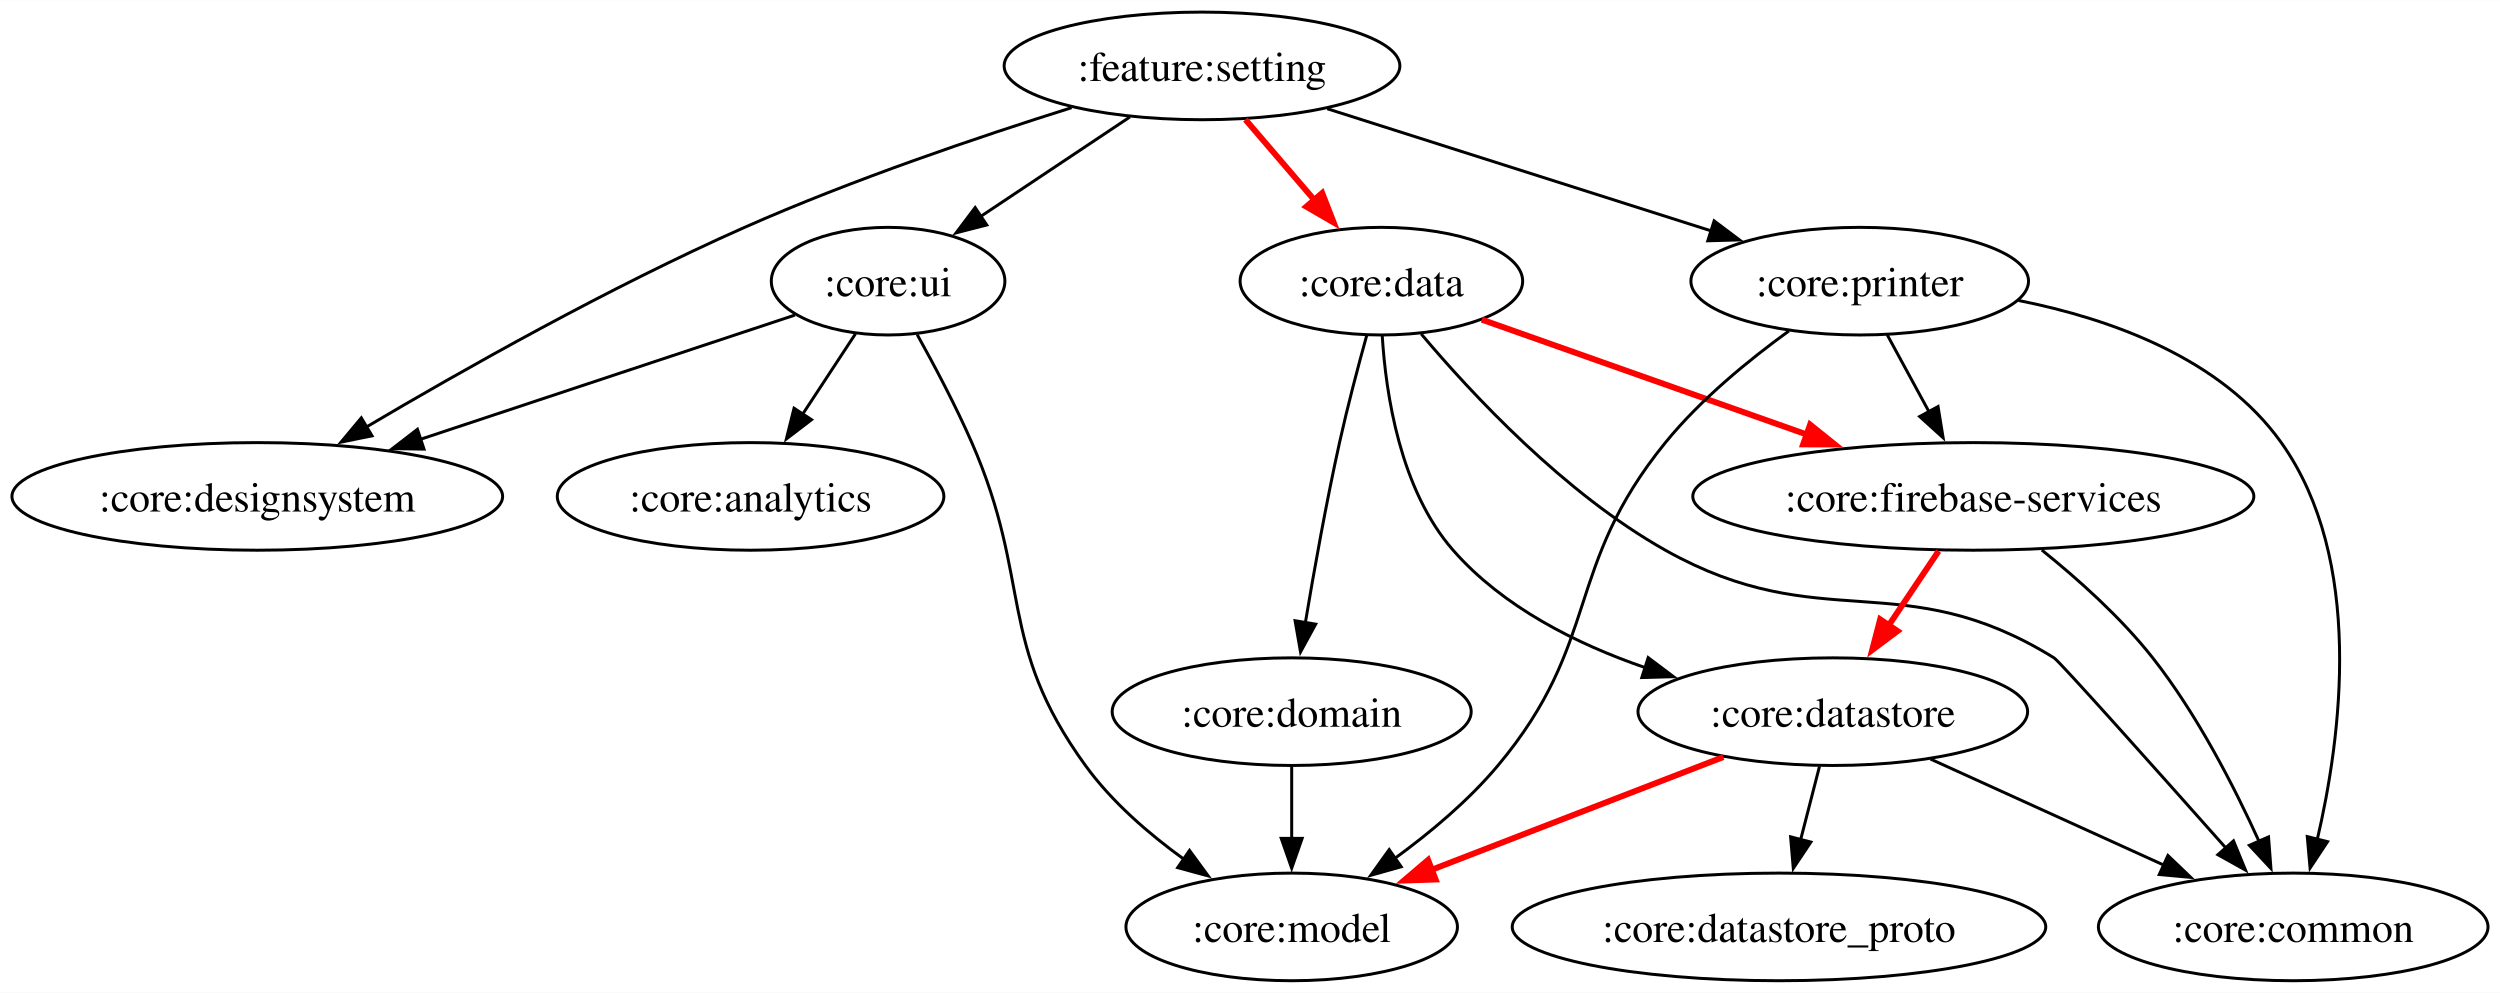
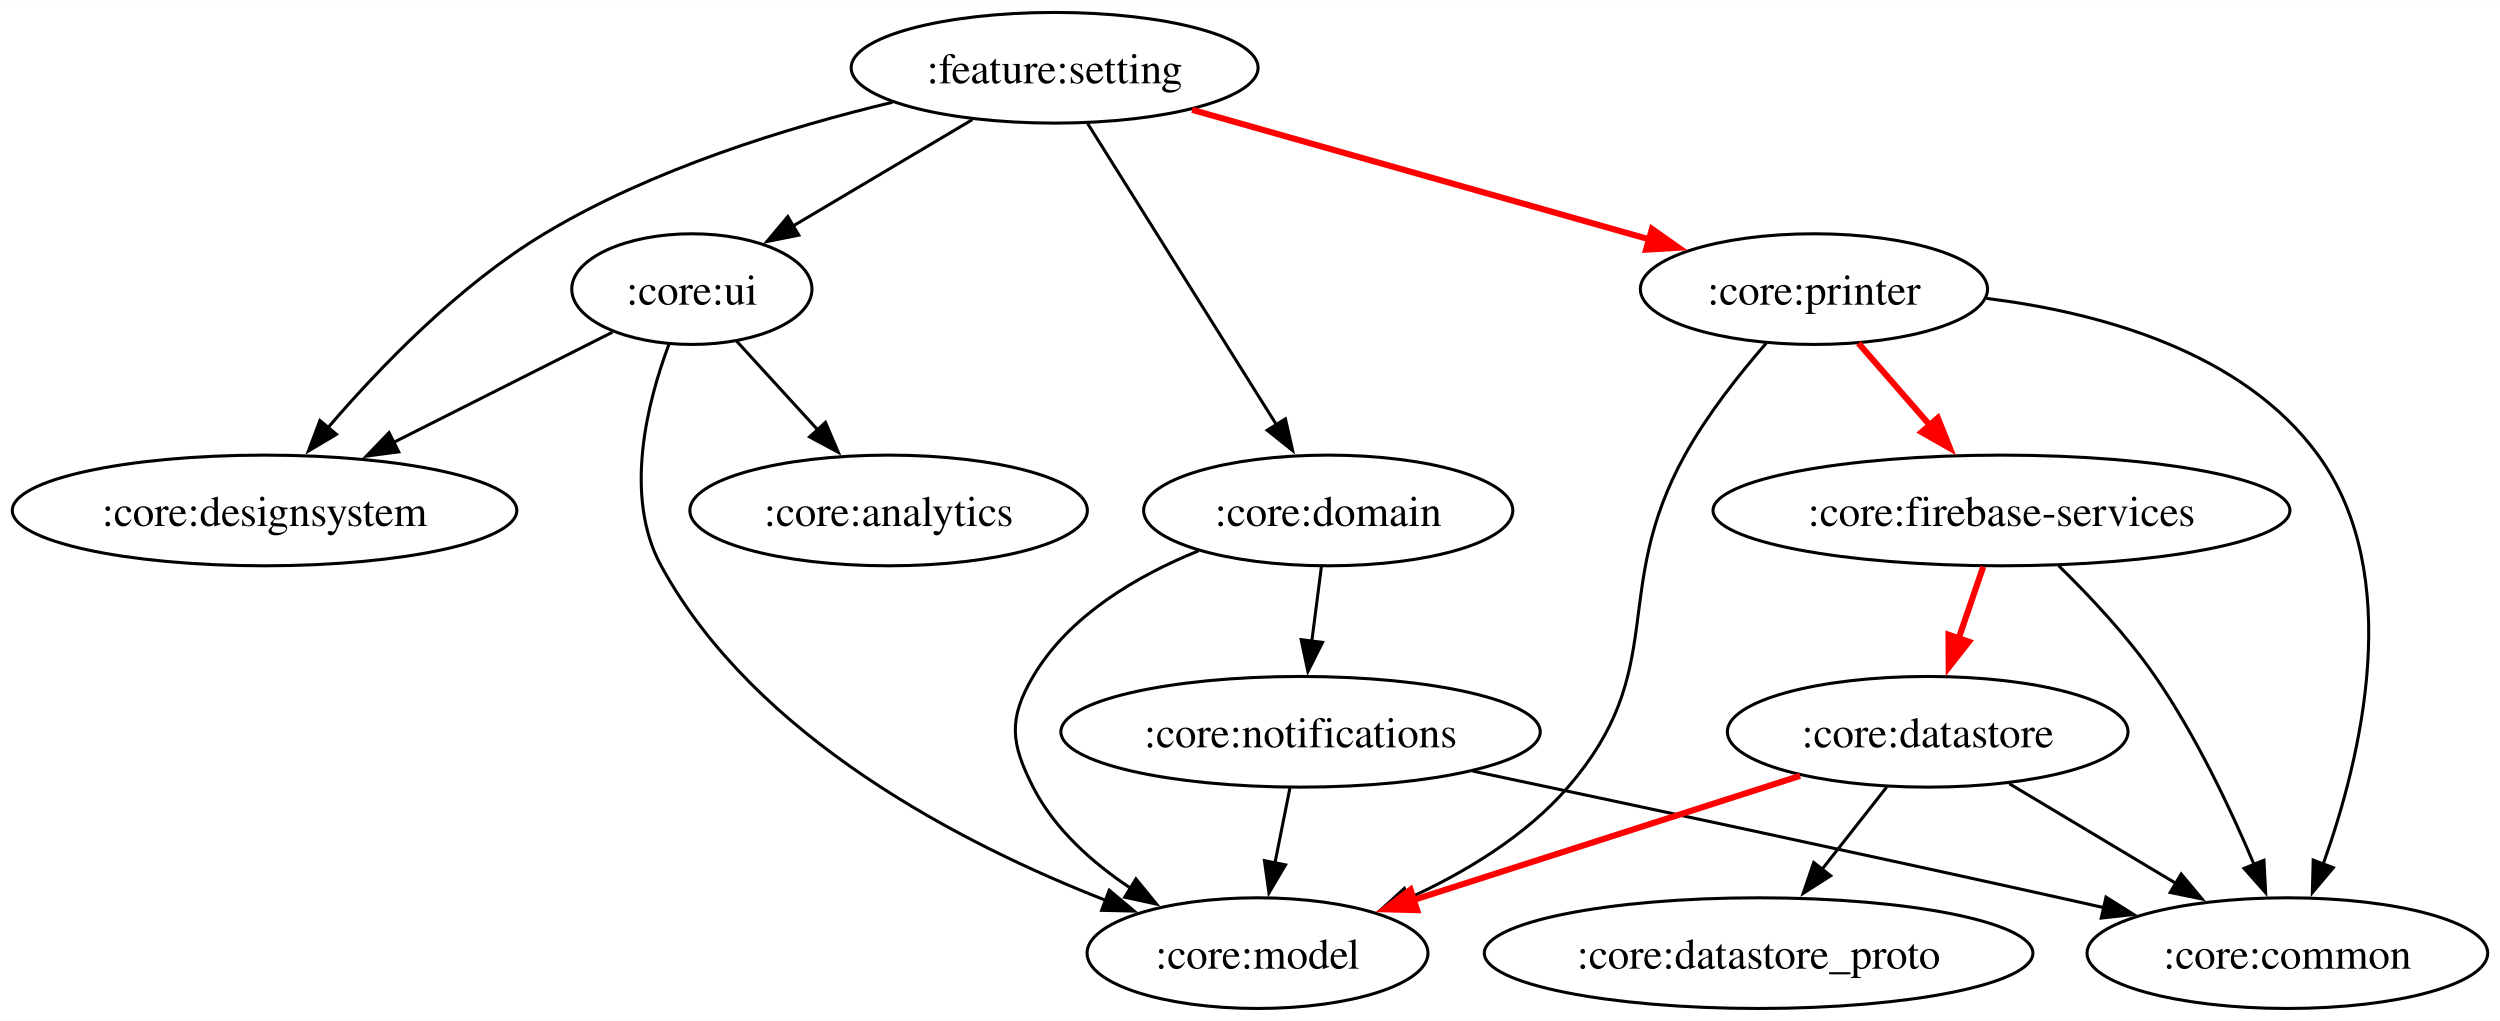
- <svg xmlns="http://www.w3.org/2000/svg" width="836pt" height="332pt" viewBox="0 0 836.23 332">
+ <svg xmlns="http://www.w3.org/2000/svg" width="1084" height="332pt" viewBox="0 0 813.23 332">
  <g class="graph">
-     <path fill="#fff" d="M0 332V0h836.23v332H0z" />
+     <path fill="#fff" d="M0 332V0h813.23v332H0z" />
    <g class="node" transform="translate(4 328)">
-       <ellipse cx="398.06" cy="-306" fill="none" stroke="#000" rx="66.19" ry="18" />
-       <text x="398.06" y="-300.95" font-family="Times,serif" font-size="14" text-anchor="middle">:feature:setting</text>
+       <ellipse cx="339.06" cy="-306" fill="none" stroke="#000" rx="66.19" ry="18" />
+       <text x="339.06" y="-300.95" font-family="Times,serif" font-size="14" text-anchor="middle">:feature:setting</text>
    </g>
    <g class="node" transform="translate(4 328)">
-       <ellipse cx="293.06" cy="-234" fill="none" stroke="#000" rx="39.07" ry="18" />
-       <text x="293.06" y="-228.95" font-family="Times,serif" font-size="14" text-anchor="middle">:core:ui</text>
+       <ellipse cx="221.06" cy="-234" fill="none" stroke="#000" rx="39.07" ry="18" />
+       <text x="221.06" y="-228.95" font-family="Times,serif" font-size="14" text-anchor="middle">:core:ui</text>
    </g>
    <g stroke="#000" class="edge">
-       <path fill="none" d="M377.97 39.06c-14.84 9.89-34.02 22.68-49.98 33.32" />
-       <path d="m330.06 75.2-10.26 2.64 6.38-8.46 3.88 5.82z" />
+       <path fill="none" d="M316.28 38.88c-17.32 10.28-40 23.73-58.41 34.65" />
+       <path d="m259.83 76.44-10.38 2.09 6.81-8.11 3.57 6.02z" />
    </g>
    <g class="node" transform="translate(4 328)">
      <ellipse cx="82.06" cy="-162" fill="none" stroke="#000" rx="82.06" ry="18" />
      <text x="82.06" y="-156.95" font-family="Times,serif" font-size="14" text-anchor="middle">:core:designsystem</text>
    </g>
    <g stroke="#000" class="edge">
-       <path fill="none" d="M358.45 35.97c-31.02 9.75-73.4 24.1-109.39 40.03-45.02 19.92-94.33 47.75-126.79 66.95" />
-       <path d="m124.44 145.73-10.38 2.12 6.8-8.13 3.58 6.01z" />
+       <path fill="none" d="M290.32 33.22C256.3 41.36 212.05 54.94 177.06 76c-27.63 16.62-53.32 43.2-70.31 63" />
+       <path d="m109.43 141.24-9.1 5.42 3.74-9.91 5.36 4.49z" />
    </g>
    <g class="node" transform="translate(4 328)">
-       <ellipse cx="458.06" cy="-234" fill="none" stroke="#000" rx="47.26" ry="18" />
-       <text x="458.06" y="-228.95" font-family="Times,serif" font-size="14" text-anchor="middle">:core:data</text>
+       <ellipse cx="428.06" cy="-162" fill="none" stroke="#000" rx="60.05" ry="18" />
+       <text x="428.06" y="-156.95" font-family="Times,serif" font-size="14" text-anchor="middle">:core:domain</text>
+     </g>
+     <g stroke="#000" class="edge">
+       <path fill="none" d="M353.8 40.13c15.3 24.41 43.52 69.44 61.57 98.23" />
+       <path d="m418.14 136.2 2.34 10.33-8.27-6.62 5.93-3.71z" />
+     </g>
+     <g class="node" transform="translate(4 328)">
+       <ellipse cx="586.06" cy="-234" fill="none" stroke="#000" rx="56.47" ry="18" />
+       <text x="586.06" y="-228.95" font-family="Times,serif" font-size="14" text-anchor="middle">:core:printer</text>
    </g>
    <g stroke="red" stroke-width="2" class="edge">
-       <path fill="none" d="M416.58 39.95c7.26 8.46 16.17 18.86 24.18 28.21" />
-       <path fill="red" d="m442.26 64.52 3.85 9.87-9.16-5.31 5.31-4.56z" />
+       <path fill="none" d="M387.79 35.68c42.29 11.98 105.74 29.96 150.27 42.58" />
+       <path fill="red" d="m537.37 74.43 8.66 6.09-10.57.64 1.91-6.73z" />
+     </g>
+     <g stroke="#000" class="edge">
+       <path fill="none" d="M199.24 108c-19.95 10.05-47.97 24.16-71.14 35.83" />
+       <path d="m129.7 146.94-10.51 1.37 7.36-7.62 3.15 6.25z" />
    </g>
    <g class="node" transform="translate(4 328)">
-       <ellipse cx="618.06" cy="-234" fill="none" stroke="#000" rx="56.47" ry="18" />
-       <text x="618.06" y="-228.95" font-family="Times,serif" font-size="14" text-anchor="middle">:core:printer</text>
+       <ellipse cx="285.06" cy="-162" fill="none" stroke="#000" rx="64.66" ry="18" />
+       <text x="285.06" y="-156.95" font-family="Times,serif" font-size="14" text-anchor="middle">:core:analytics</text>
    </g>
    <g stroke="#000" class="edge">
-       <path fill="none" d="M443.96 36.33c36.69 11.68 90.05 28.66 128.8 40.98" />
-       <path d="m573.36 73.83 8.47 6.37-10.59.3 2.12-6.67z" />
+       <path fill="none" d="M239.58 110.88c7.8 8.53 17.58 19.23 26.39 28.87" />
+       <path d="m268.52 137.34 4.16 9.75-9.33-5.02 5.17-4.73z" />
+     </g>
+     <g class="node" transform="translate(4 328)">
+       <ellipse cx="405.06" cy="-18" fill="none" stroke="#000" rx="55.45" ry="18" />
+       <text x="405.06" y="-12.95" font-family="Times,serif" font-size="14" text-anchor="middle">:core:model</text>
    </g>
    <g stroke="#000" class="edge">
-       <path fill="none" d="M265.93 105.33c-32.91 10.91-85.44 28.34-125.26 41.55" />
-       <path d="m141.83 150.18-10.59-.17 8.39-6.47 2.2 6.64z" />
+       <path fill="none" d="M217.64 111.86c-7.06 18.78-14.94 49.48-2.58 72.14 30.52 55.97 98.04 90.65 144.78 108.89" />
+       <path d="m360.82 289.52 8.12 6.8-10.59-.25 2.47-6.55z" />
+     </g>
+     <g stroke="#000" class="edge">
+       <path fill="none" d="M389.89 179.12c-20.03 8.12-42.12 21.04-53.83 40.88-8.13 13.78-7.27 21.75 0 36 6.97 13.68 19.31 24.65 31.87 32.98" />
+       <path d="m369.51 285.85 6.71 8.2-10.36-2.23 3.65-5.97z" />
    </g>
    <g class="node" transform="translate(4 328)">
-       <ellipse cx="247.06" cy="-162" fill="none" stroke="#000" rx="64.66" ry="18" />
-       <text x="247.06" y="-156.95" font-family="Times,serif" font-size="14" text-anchor="middle">:core:analytics</text>
+       <ellipse cx="419.06" cy="-90" fill="none" stroke="#000" rx="77.97" ry="18" />
+       <text x="419.06" y="-84.95" font-family="Times,serif" font-size="14" text-anchor="middle">:core:notifications</text>
    </g>
    <g stroke="#000" class="edge">
-       <path fill="none" d="M286.16 111.59c-5.31 8.07-11.82 17.98-17.78 27.06" />
-       <path d="m271.45 140.34-8.42 6.44 2.57-10.28 5.85 3.84z" />
+       <path fill="none" d="M429.84 184.3c-.95 7.38-2.08 16.18-3.15 24.45" />
+       <path d="m430.2 208.92-4.75 9.47-2.19-10.36 6.94.89z" />
+     </g>
+     <g stroke="#000" class="edge">
+       <path fill="none" d="M574.51 111.63c-8.69 9.96-19.19 23.21-26.45 36.37-24.58 44.55-4.72 69.51-38 108-13.81 15.98-33.65 27.84-52.09 36.25" />
+       <path d="m459.58 295.36-10.57.72 7.81-7.15 2.76 6.43z" />
    </g>
    <g class="node" transform="translate(4 328)">
-       <ellipse cx="428.06" cy="-18" fill="none" stroke="#000" rx="55.45" ry="18" />
-       <text x="428.06" y="-12.95" font-family="Times,serif" font-size="14" text-anchor="middle">:core:model</text>
+       <ellipse cx="740.06" cy="-18" fill="none" stroke="#000" rx="65.17" ry="18" />
+       <text x="740.06" y="-12.95" font-family="Times,serif" font-size="14" text-anchor="middle">:core:common</text>
    </g>
    <g stroke="#000" class="edge">
-       <path fill="none" d="M306.79 111.87c5.71 10.26 12.85 23.73 18.27 36.13 20.38 46.62 8.14 66.8 38 108 8.81 12.16 21.19 22.87 33.03 31.42" />
-       <path d="m397.88 284.4 6.26 8.55-10.22-2.77 3.96-5.78z" />
+       <path fill="none" d="M646.18 97.02c37.16 4.62 83.41 17.35 107.88 50.98 28.35 38.96 14.08 98.27 1.67 132.98" />
+       <path d="m759 282.22-6.81 8.11.27-10.59 6.54 2.48z" />
    </g>
    <g class="node" transform="translate(4 328)">
-       <ellipse cx="428.06" cy="-90" fill="none" stroke="#000" rx="60.05" ry="18" />
-       <text x="428.06" y="-84.95" font-family="Times,serif" font-size="14" text-anchor="middle">:core:domain</text>
+       <ellipse cx="647.06" cy="-162" fill="none" stroke="#000" rx="93.83" ry="18" />
+       <text x="647.06" y="-156.95" font-family="Times,serif" font-size="14" text-anchor="middle">:core:firebase-services</text>
+     </g>
+     <g stroke="red" stroke-width="2" class="edge">
+       <path fill="none" d="M604.52 111.59c7.26 8.33 16.22 18.61 24.33 27.92" />
+       <path fill="red" d="m630.36 135.92 3.94 9.84-9.21-5.24 5.27-4.6z" />
    </g>
    <g stroke="#000" class="edge">
-       <path fill="none" d="M457.17 112.1c-2.87 10.34-6.43 23.82-9.11 35.9-4.44 20.05-8.52 42.85-11.45 60.35" />
-       <path d="m440.09 208.73-5.07 9.3-1.83-10.44 6.9 1.14z" />
+       <path fill="none" d="M419.6 256.3c-1.48 7.38-3.24 16.18-4.89 24.45" />
+       <path d="m418.17 281.29-5.39 9.12-1.47-10.49 6.86 1.37z" />
+     </g>
+     <g stroke="#000" class="edge">
+       <path fill="none" d="M479.03 250.77c50.09 10.59 125.52 26.68 191.03 41.23 4.63 1.03 9.43 2.1 14.24 3.19" />
+       <path d="m685.07 291.78 8.97 5.63-10.52 1.19 1.55-6.82z" />
+     </g>
+     <g stroke="#000" class="edge">
+       <path fill="none" d="M669.65 183.97c10.11 9.86 22.37 22.9 31.41 36.03 13.22 19.19 24.52 43.07 32.21 61.26" />
+       <path d="m736.44 279.78.56 10.58-7.03-7.92 6.47-2.66z" />
    </g>
    <g class="node" transform="translate(4 328)">
-       <ellipse cx="763.06" cy="-18" fill="none" stroke="#000" rx="65.17" ry="18" />
-       <text x="763.06" y="-12.95" font-family="Times,serif" font-size="14" text-anchor="middle">:core:common</text>
+       <ellipse cx="623.06" cy="-90" fill="none" stroke="#000" rx="65.17" ry="18" />
+       <text x="623.06" y="-84.95" font-family="Times,serif" font-size="14" text-anchor="middle">:core:datastore</text>
+     </g>
+     <g stroke="red" stroke-width="2" class="edge">
+       <path fill="none" d="M645.13 184.3c-2.56 7.46-5.62 16.38-8.48 24.73" />
+       <path fill="red" d="m640.46 208.71-6.55 8.32-.07-10.59 6.62 2.27z" />
+     </g>
+     <g stroke="red" stroke-width="2" class="edge">
+       <path fill="none" d="M585.54 252.33c-36.2 11.63-88.78 28.51-127.13 40.82" />
+       <path fill="red" d="m460.97 296.01-10.59-.28 8.45-6.39 2.14 6.67z" />
    </g>
    <g stroke="#000" class="edge">
-       <path fill="none" d="M475.38 111.66c16.91 20.07 47.98 53.42 81.68 72.34 52.28 29.34 79.03 4.44 130 36 1.82 1.13 34.65 37.91 57.68 63.83" />
-       <path d="m747.09 281.21 4.02 9.8-9.25-5.16 5.23-4.64z" />
+       <path fill="none" d="M653.61 254.88c16.15 9.67 37 22.14 54.61 32.68" />
+       <path d="m709.53 284.26 6.79 8.14-10.38-2.13 3.59-6.01z" />
    </g>
    <g class="node" transform="translate(4 328)">
-       <ellipse cx="609.06" cy="-90" fill="none" stroke="#000" rx="65.17" ry="18" />
-       <text x="609.06" y="-84.95" font-family="Times,serif" font-size="14" text-anchor="middle">:core:datastore</text>
+       <ellipse cx="568.06" cy="-18" fill="none" stroke="#000" rx="89.23" ry="18" />
+       <text x="568.06" y="-12.95" font-family="Times,serif" font-size="14" text-anchor="middle">:core:datastore_proto</text>
    </g>
    <g stroke="#000" class="edge">
-       <path fill="none" d="M462.34 112.15c1.2 19.62 6 51.63 23.72 71.85 16.65 19 41.21 31.35 64.32 39.3" />
-       <path d="m551.3 219.92 8.46 6.37-10.59.3 2.13-6.67z" />
-     </g>
-     <g class="node" transform="translate(4 328)">
-       <ellipse cx="656.06" cy="-162" fill="none" stroke="#000" rx="93.83" ry="18" />
-       <text x="656.06" y="-156.95" font-family="Times,serif" font-size="14" text-anchor="middle">:core:firebase-services</text>
-     </g>
-     <g stroke="red" stroke-width="2" class="edge">
-       <path fill="none" d="M495.65 106.87c30.19 10.68 75.09 26.55 110.34 39.01" />
-       <path fill="red" d="m605.47 141.99 8.26 6.63-10.59-.03 2.33-6.6z" />
-     </g>
-     <g stroke="#000" class="edge">
-       <path fill="none" d="M598.38 110.65c-13.31 9.64-29.56 22.89-41.32 37.35-34.11 41.96-21.29 66.54-56 108-9.79 11.7-22.6 22.41-34.52 31.1" />
-       <path d="m468.69 289.87-10.2 2.88 6.18-8.61 4.02 5.73z" />
-     </g>
-     <g stroke="#000" class="edge">
-       <path fill="none" d="M675.18 100.46c31.02 6.19 67.88 19.41 87.88 47.54 27.87 39.21 20.09 98.43 11.98 133.06" />
-       <path d="m778.55 281.49-5.85 8.84-.94-10.55 6.79 1.71z" />
-     </g>
-     <g stroke="#000" class="edge">
-       <path fill="none" d="M631.26 111.95c4.18 7.7 9.24 17.02 13.95 25.69" />
-       <path d="m648.26 135.94 1.7 10.45-7.85-7.11 6.15-3.34z" />
-     </g>
-     <g stroke="#000" class="edge">
-       <path fill="none" d="M432.06 256.3v24.16" />
-       <path d="m435.56 280.38-3.5 10-3.5-10h7z" />
-     </g>
-     <g stroke="red" stroke-width="2" class="edge">
-       <path fill="none" d="M576.43 253.17c-28.64 11.07-68.61 26.53-99.23 38.37" />
-       <path fill="red" d="m480.2 294.13-10.59.35 8.07-6.88 2.52 6.53z" />
-     </g>
-     <g stroke="#000" class="edge">
-       <path fill="none" d="M645.72 253.85c22.79 10.35 53.44 24.29 78.24 35.56" />
-       <path d="m725.15 286.11 7.65 7.32-10.55-.95 2.9-6.37z" />
-     </g>
-     <g class="node" transform="translate(4 328)">
-       <ellipse cx="591.06" cy="-18" fill="none" stroke="#000" rx="89.23" ry="18" />
-       <text x="591.06" y="-12.95" font-family="Times,serif" font-size="14" text-anchor="middle">:core:datastore_proto</text>
-     </g>
-     <g stroke="#000" class="edge">
-       <path fill="none" d="M608.61 256.3c-1.9 7.38-4.16 16.18-6.29 24.45" />
-       <path d="m605.72 281.62-5.88 8.81-.9-10.56 6.78 1.75z" />
-     </g>
-     <g stroke="#000" class="edge">
-       <path fill="none" d="M682.97 183.94c12.02 9.66 26.43 22.51 37.09 36.06 14.83 18.85 27.27 43.08 35.62 61.5" />
-       <path d="m758.8 279.9.81 10.56-7.22-7.75 6.41-2.81z" />
-     </g>
-     <g stroke="red" stroke-width="2" class="edge">
-       <path fill="none" d="M648.44 184.3c-5.29 7.89-11.68 17.4-17.56 26.15" />
-       <path fill="red" d="m634.71 211.03-8.48 6.35 2.67-10.25 5.81 3.9z" />
+       <path fill="none" d="M613.75 255.95c-6.33 8.04-14.03 17.85-21.08 26.82" />
+       <path d="m595.5 284.83-8.93 5.7 3.42-10.02 5.51 4.32z" />
    </g>
  </g>
</svg>
